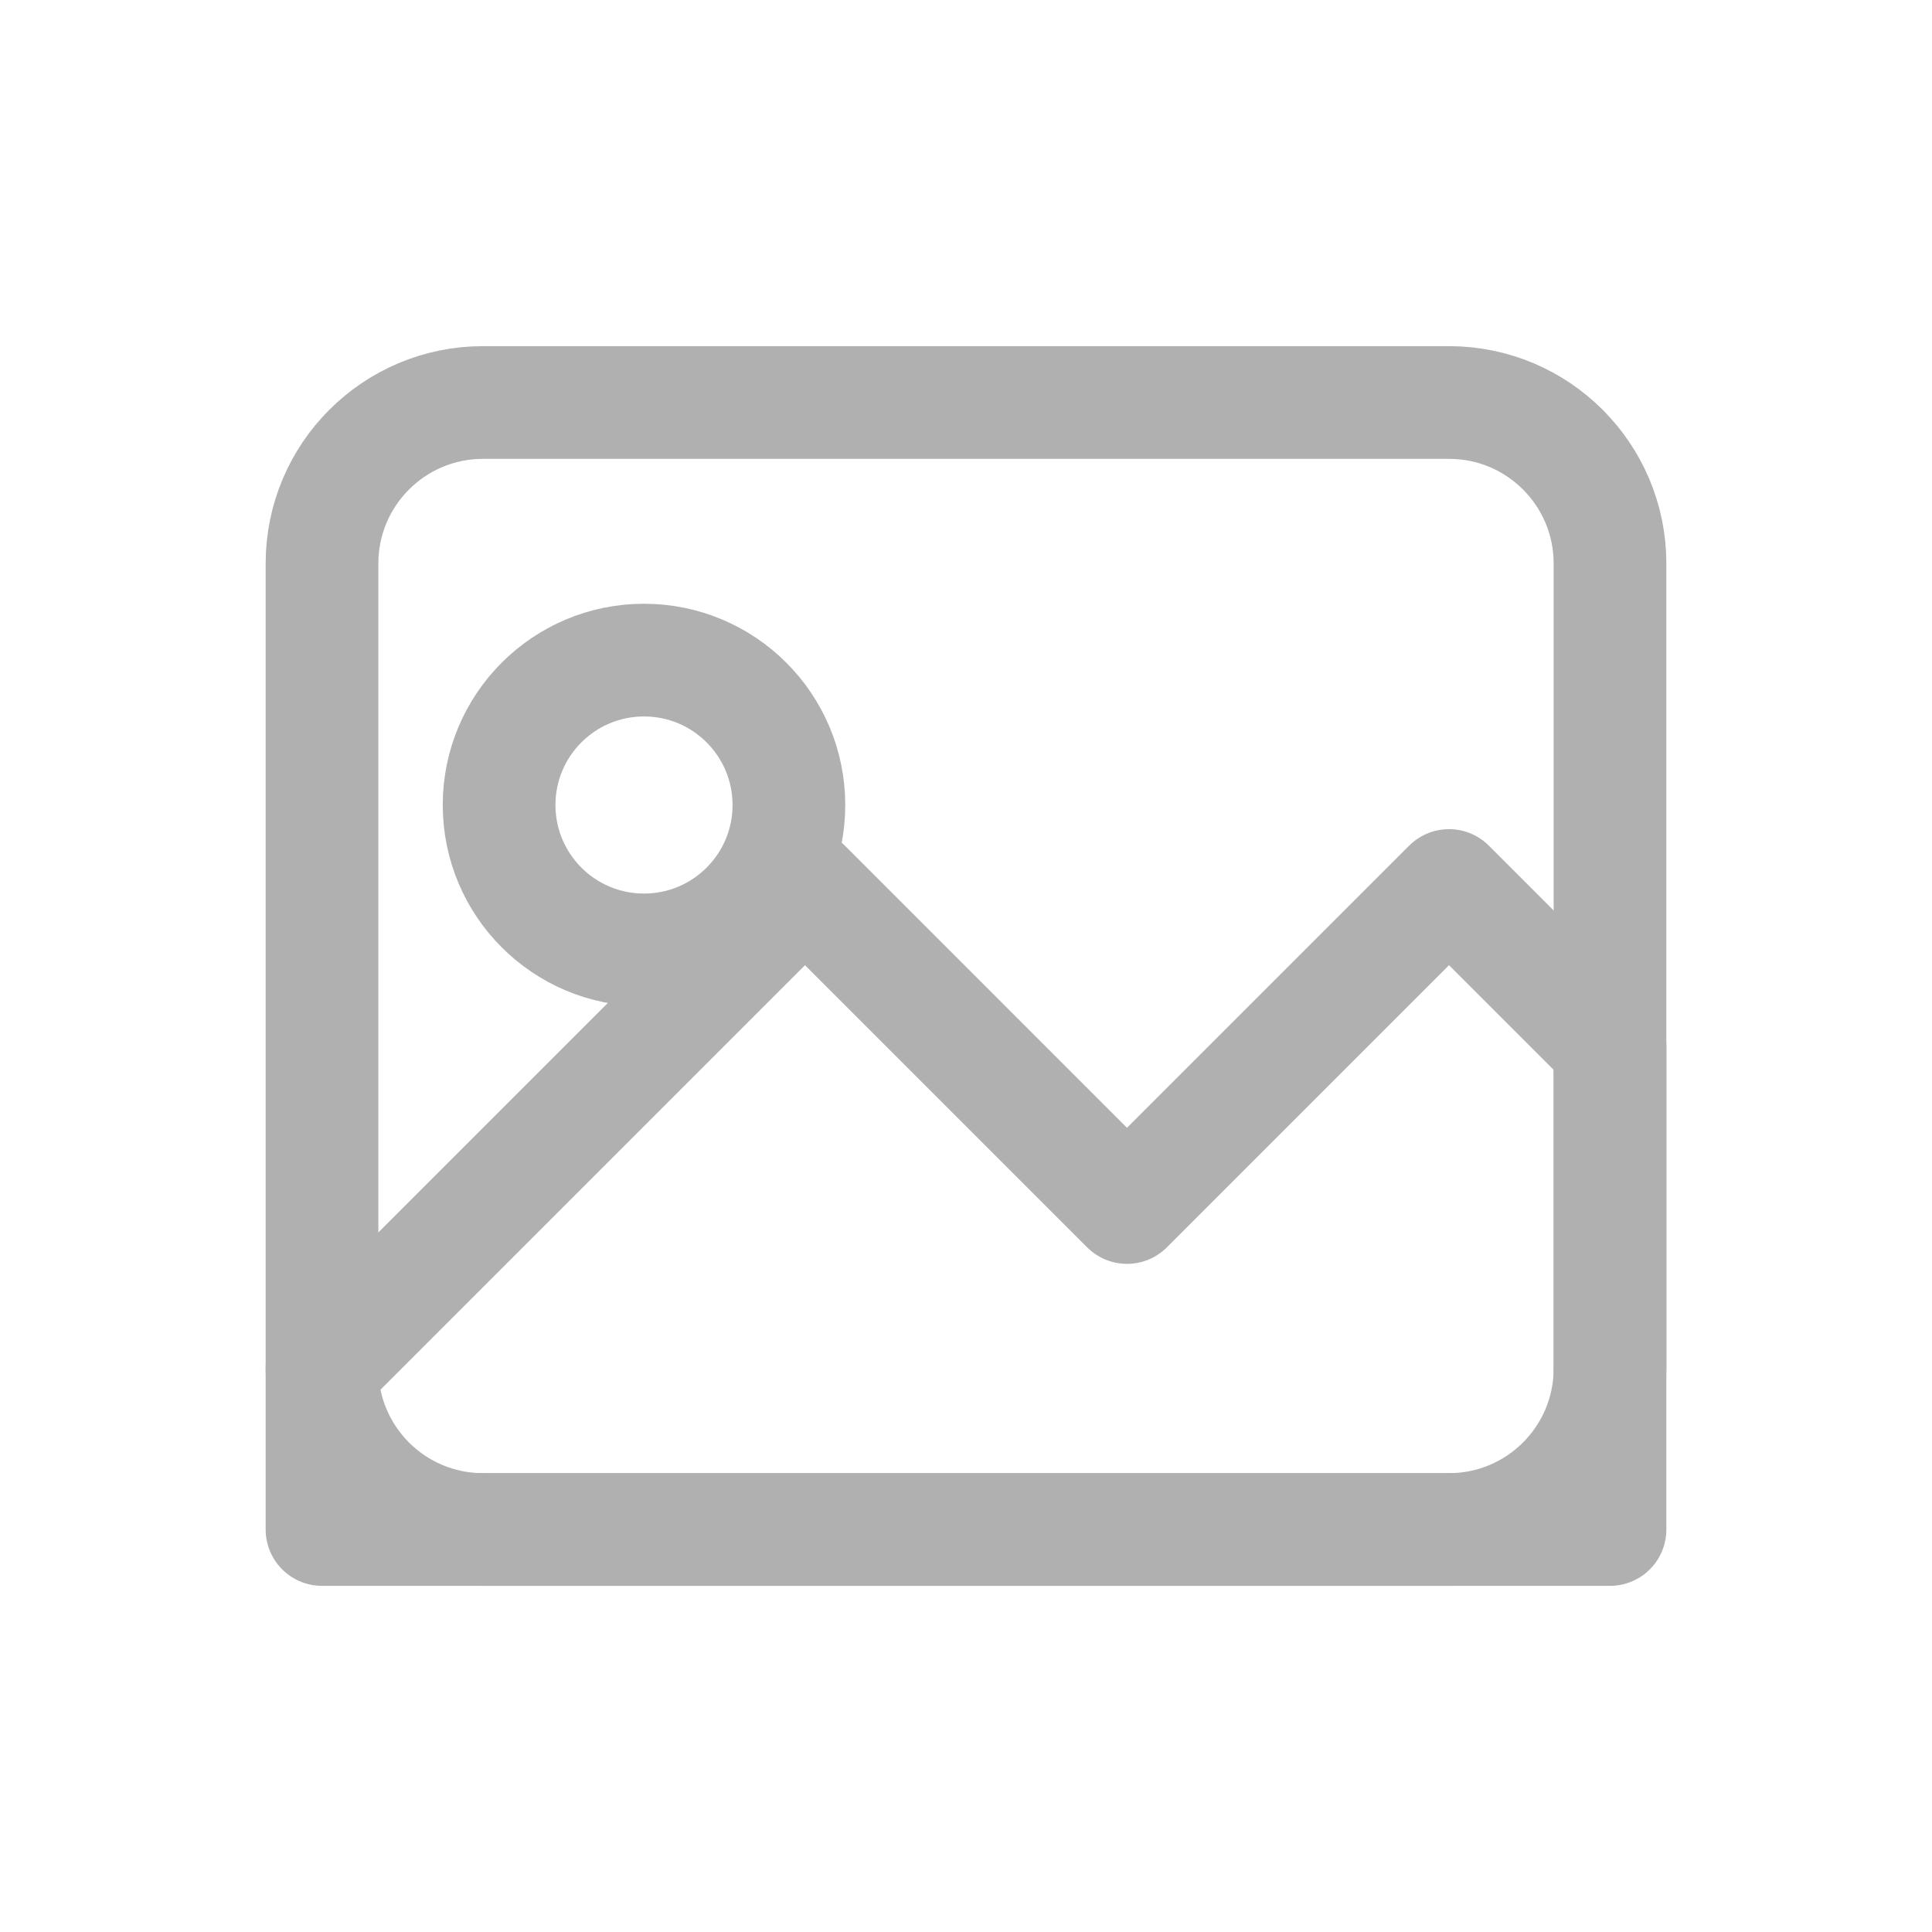
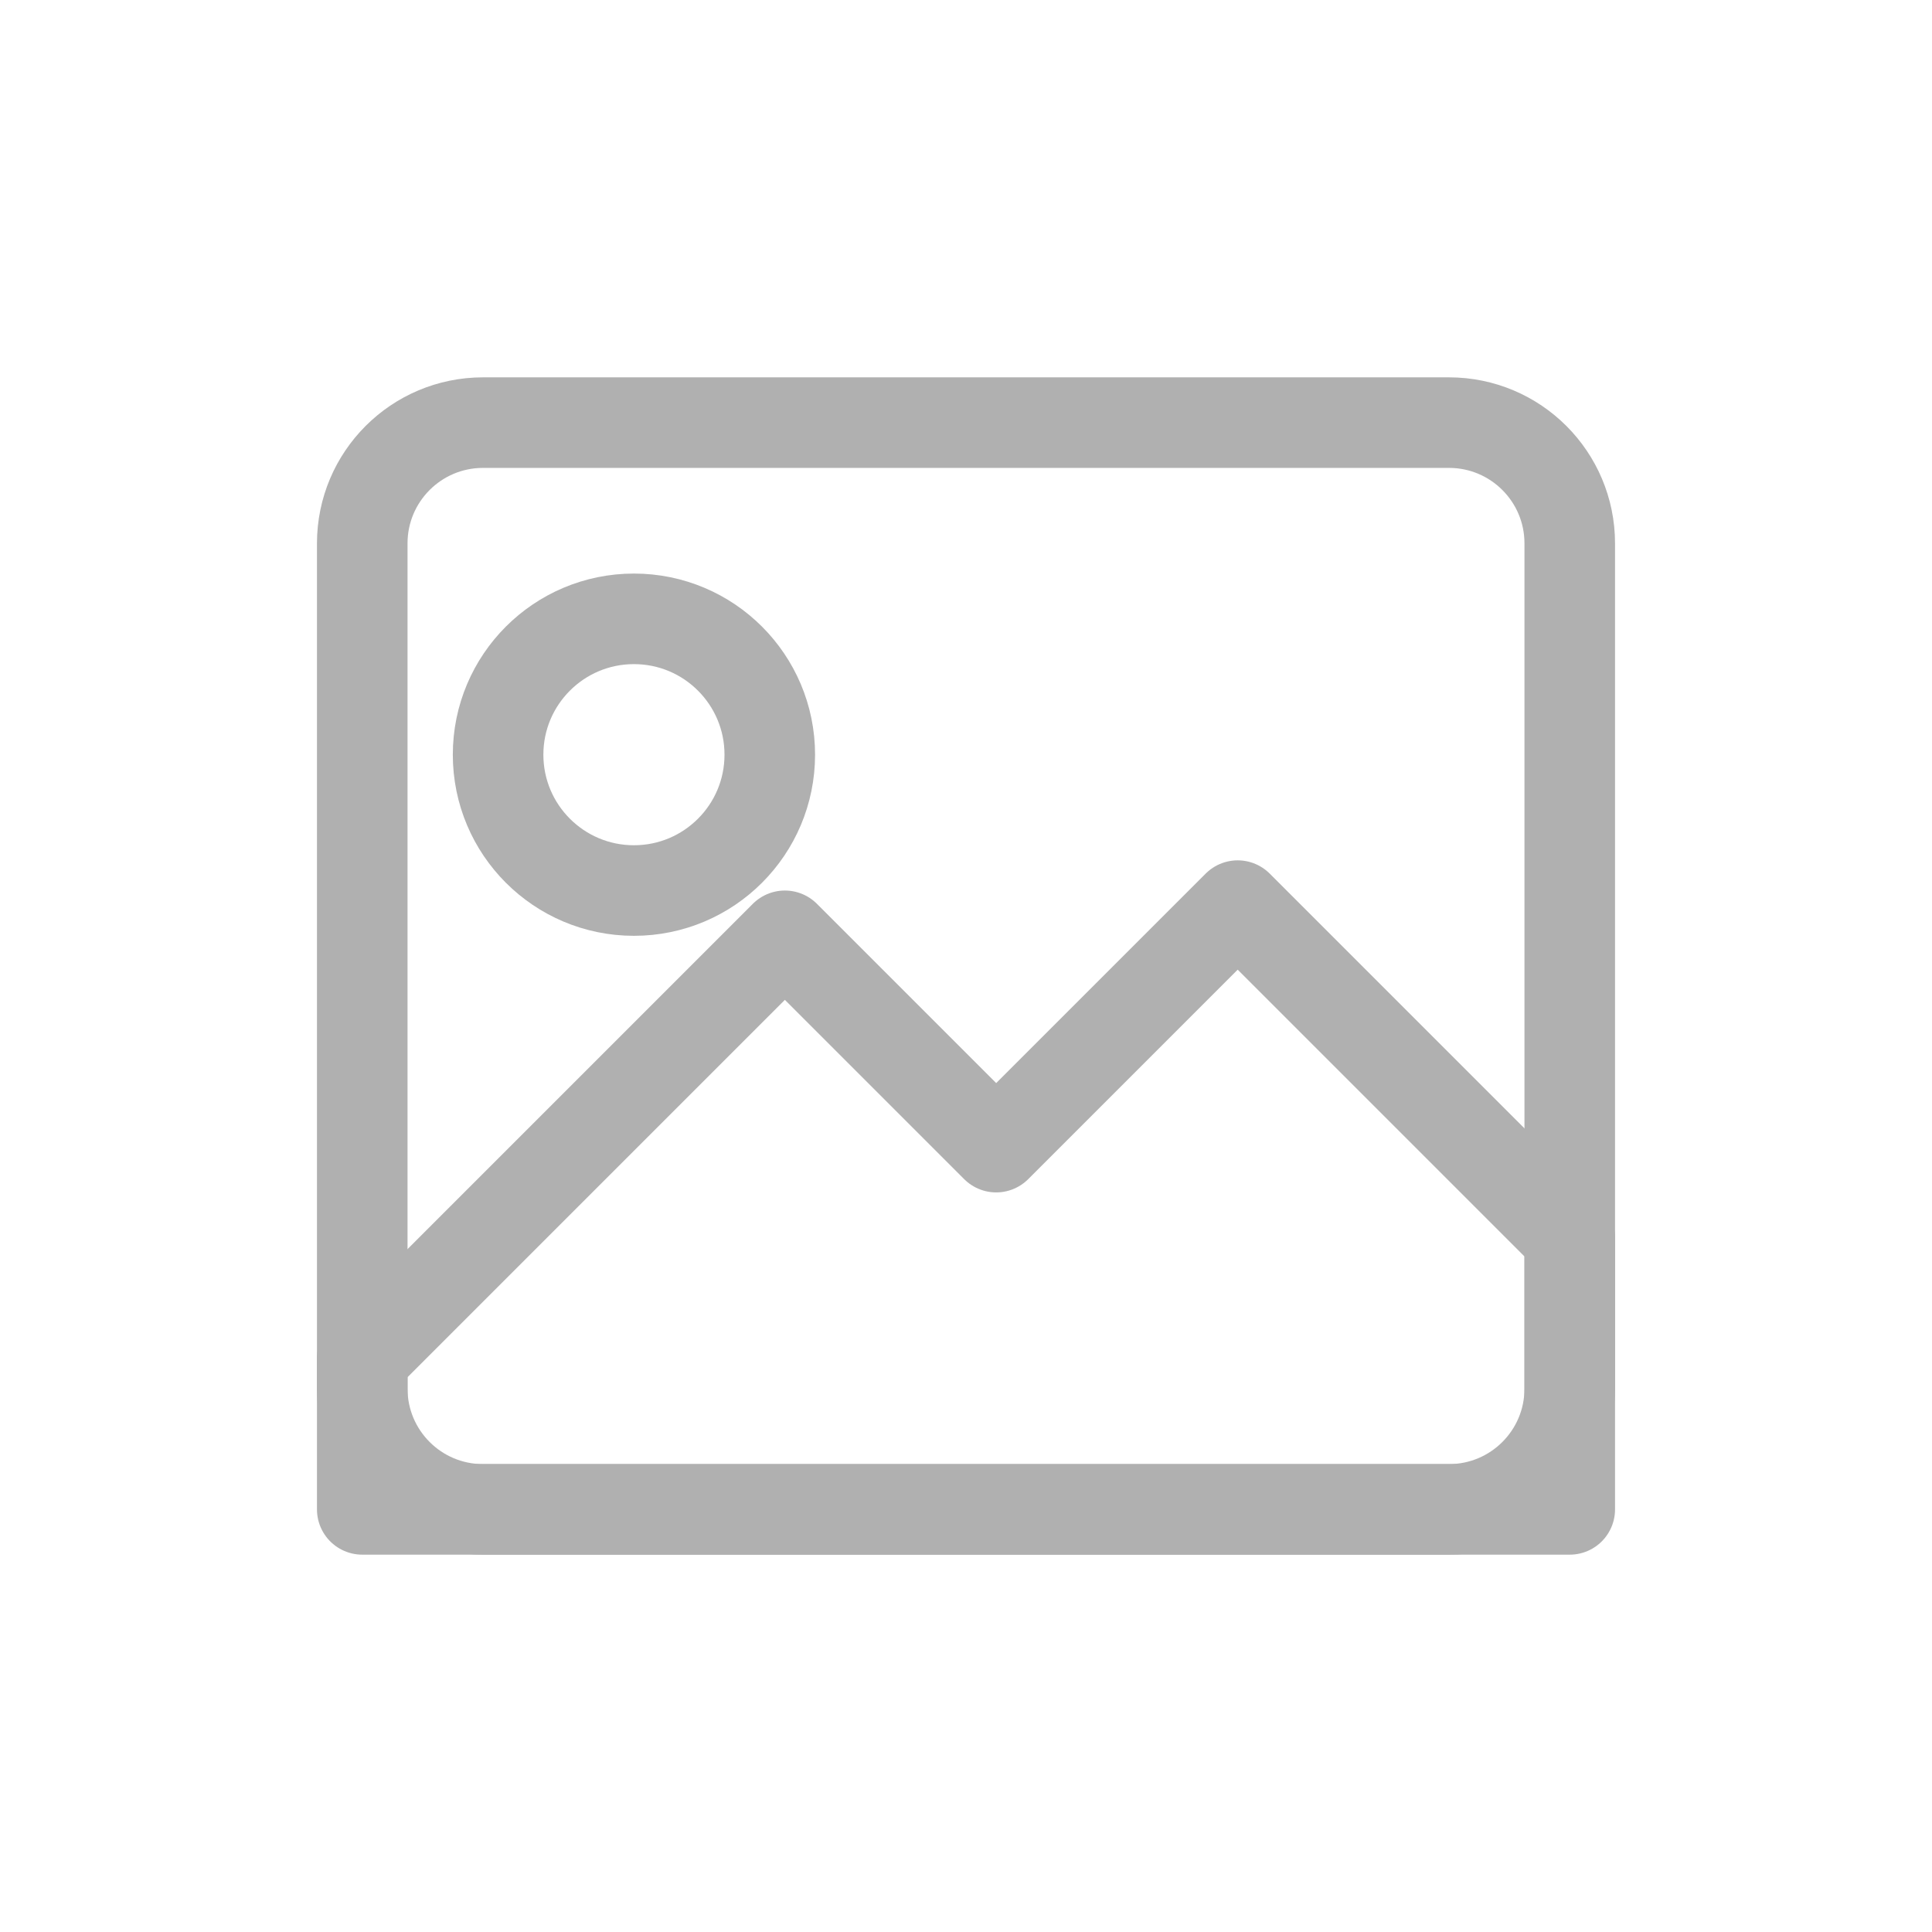
- <svg xmlns="http://www.w3.org/2000/svg" width="24" height="24" viewBox="0 0 24 24">
-   <g fill="none" stroke="#B0B0B0" stroke-width="1.4" stroke-linecap="round" stroke-linejoin="round">
-     <rect x="4" y="5" width="16" height="14" rx="2" />
-     <circle cx="8" cy="10" r="1.8" />
-     <path d="M4 17 L10 11 L14 15 L18 11 L20 13 L20 19 L4 19 Z" />
+ <svg xmlns="http://www.w3.org/2000/svg" width="64" height="64" viewBox="0 0 64 64">
+   <g fill="none" stroke="#B0B0B0" stroke-width="3" stroke-linecap="round" stroke-linejoin="round">
+     <rect x="12" y="14" width="40" height="36" rx="4" />
+     <circle cx="21" cy="25" r="4.5" />
+     <path d="M12 45 L26 31 L33 38 L41 30 L52 41 L52 50 L12 50 Z" />
  </g>
</svg>
